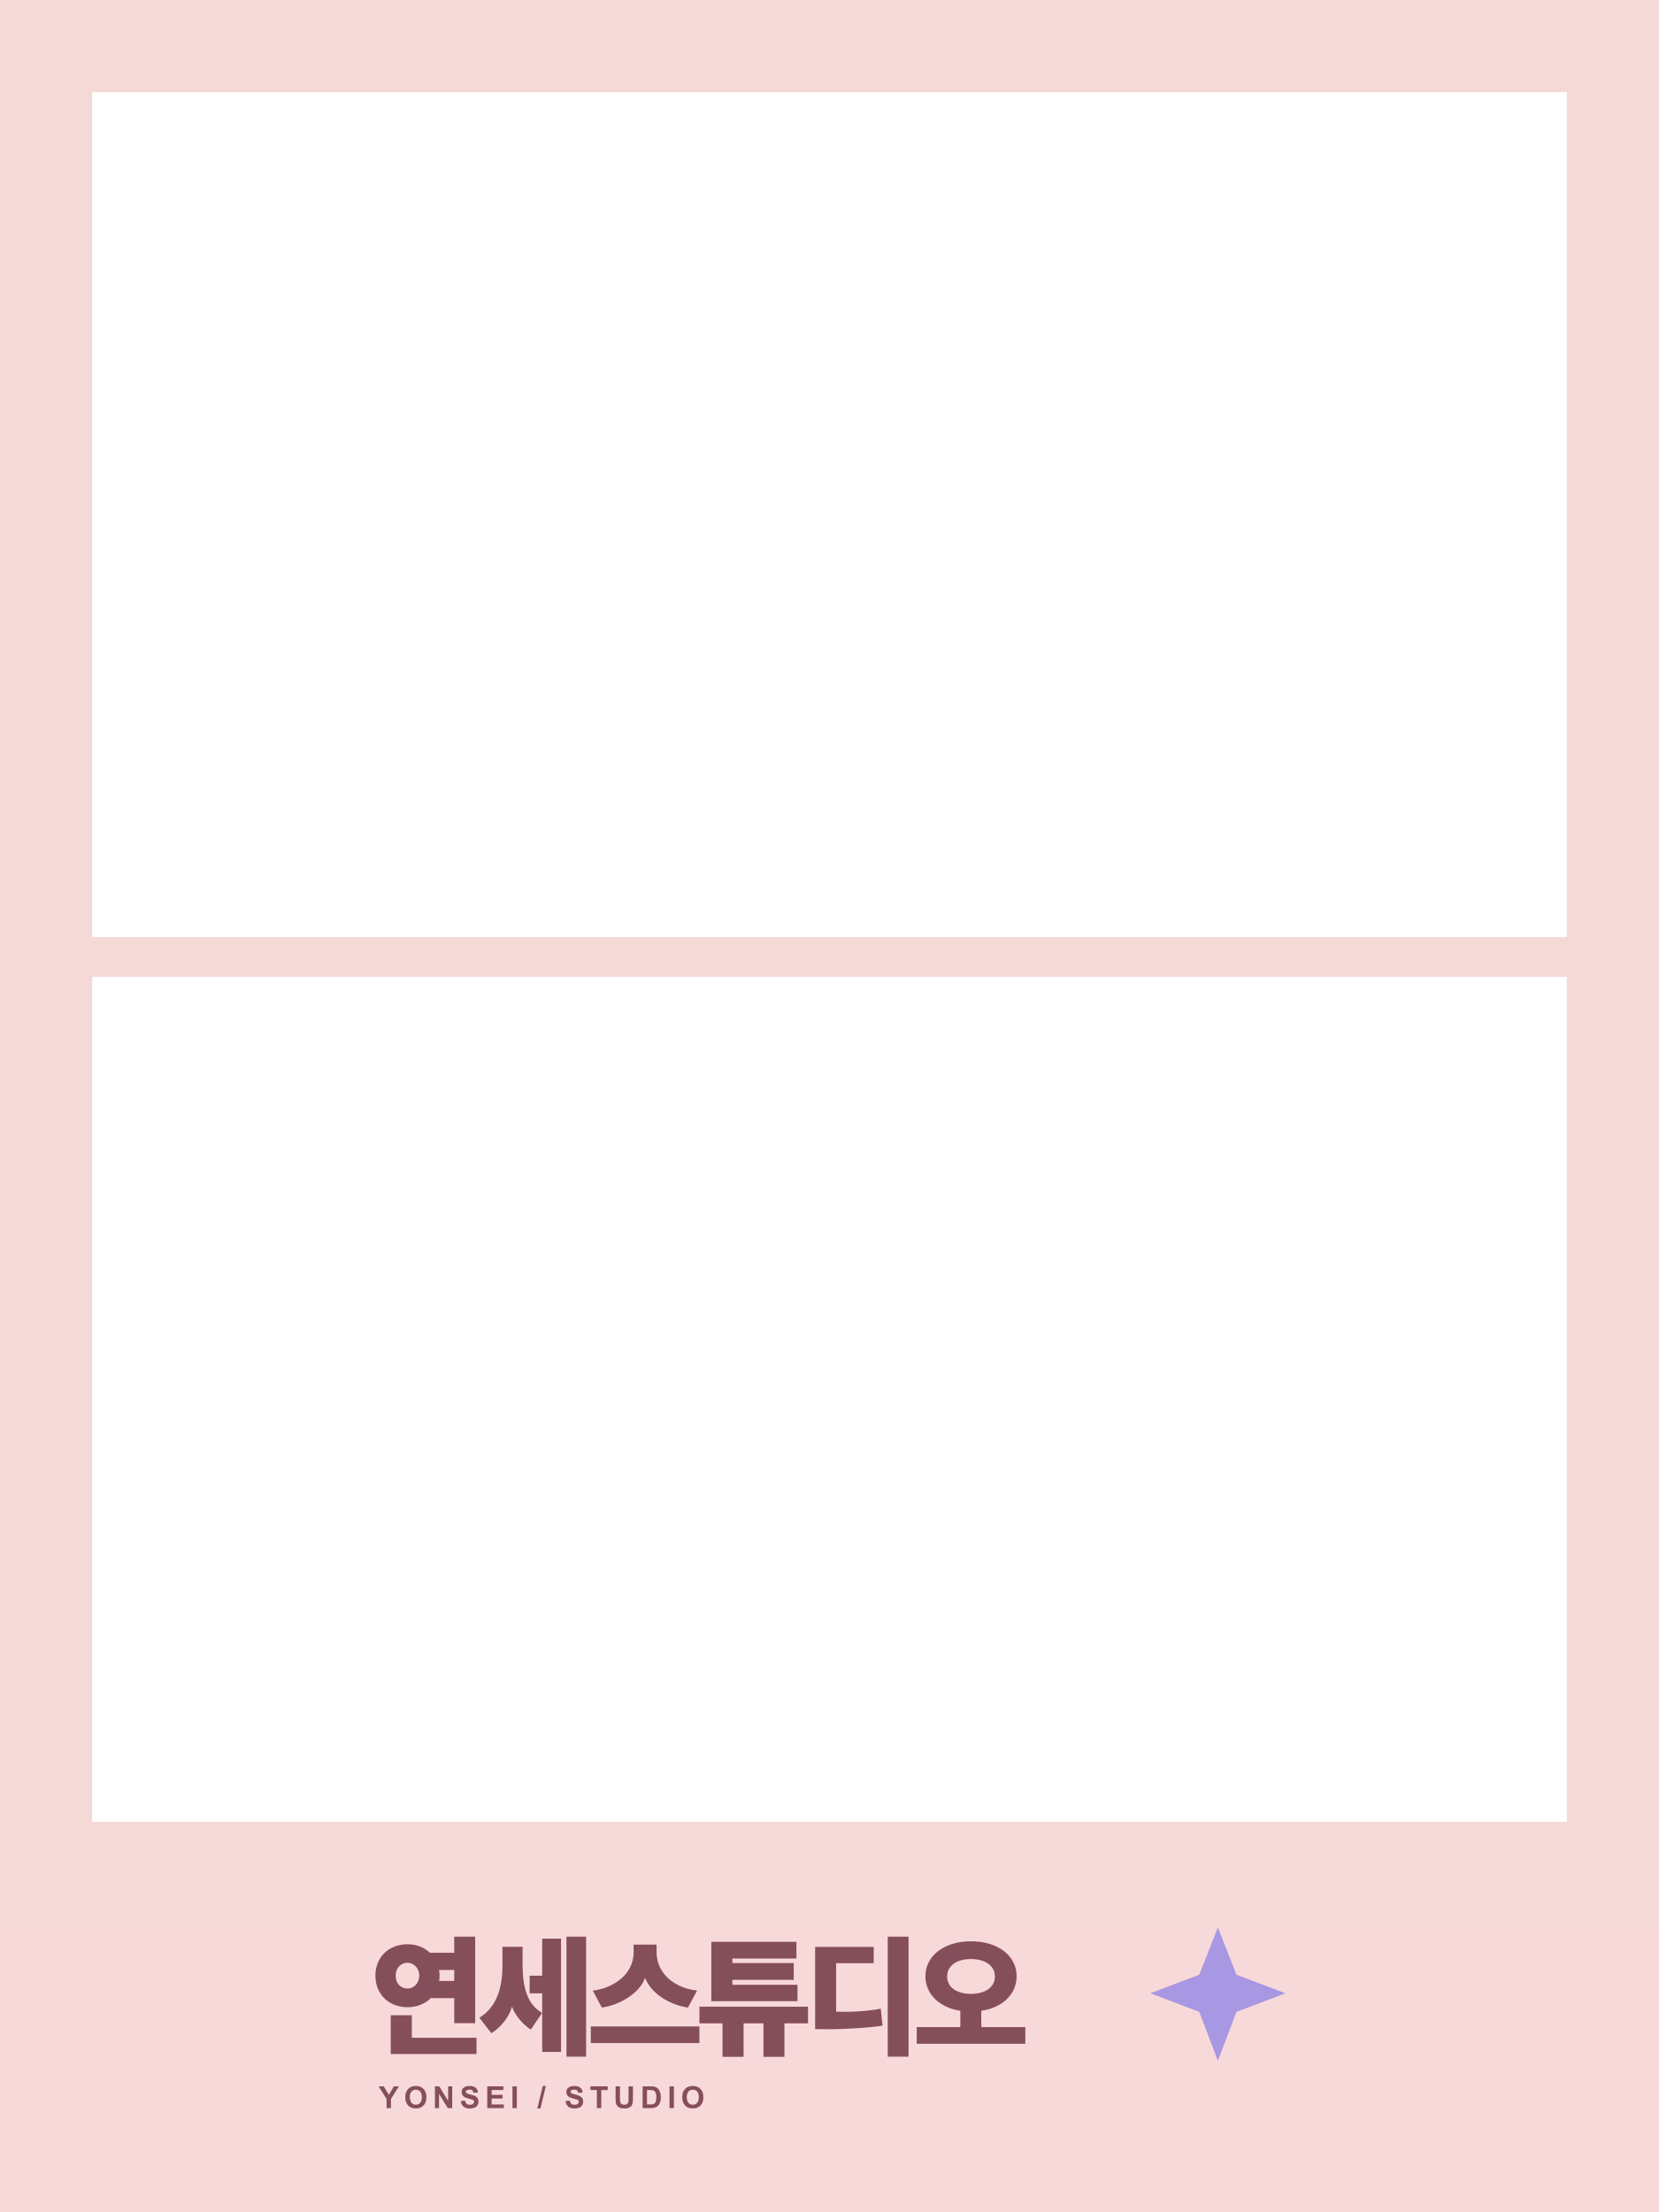
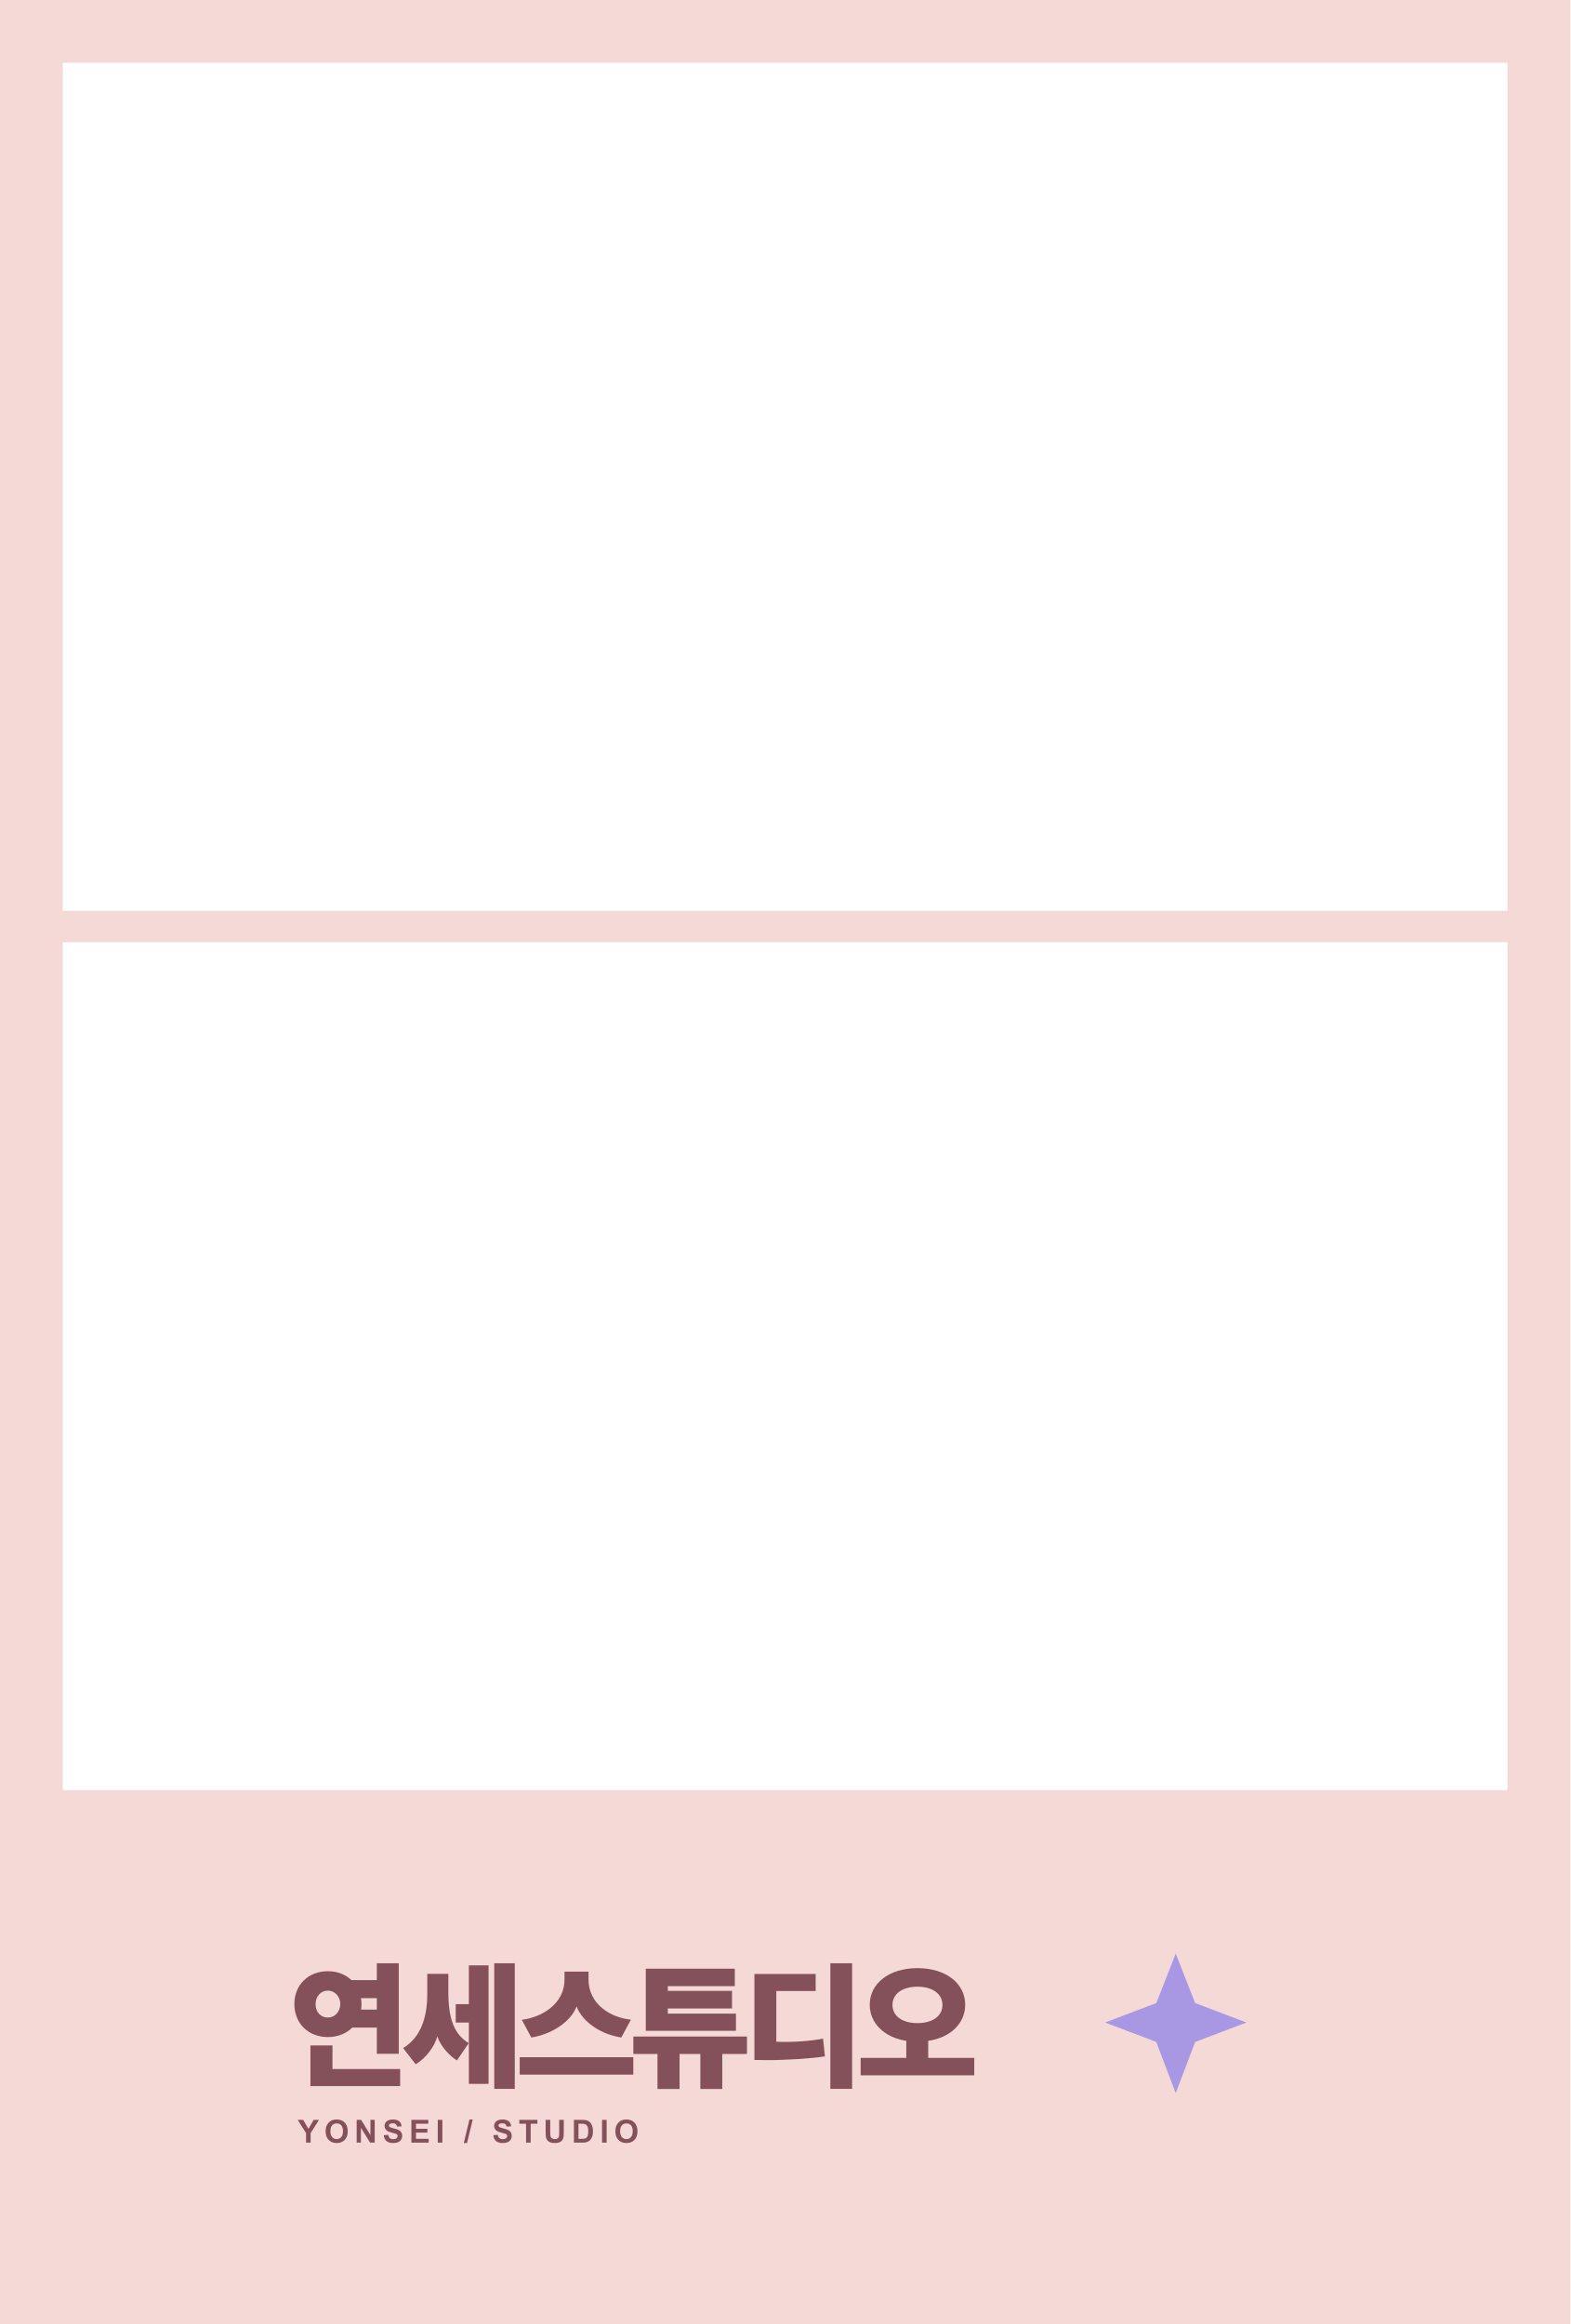
- <svg xmlns="http://www.w3.org/2000/svg" width="1080" height="1440" viewBox="0 0 1080 1440">
-   <path d="M0 0H1080V1440H0Z M60 60h960v550h-960Z M60 636h960v550h-960Z" fill="#f5d9d7" fill-rule="evenodd" />
-   <path d="M129.6 1336l8 -16 8 16 -8 16Z M928.8 1336l8 -16 8 16 -8 16Z" fill="#8e4e58" />
-   <rect x="0" y="1252.8" width="1080.0" height="187.2" fill="#f8d9d9" />
-   <g id="yonsei-frame-logo" color="#854e5b" transform="translate(232.2 1236.05) scale(1.099286)">
+ <svg xmlns="http://www.w3.org/2000/svg" width="1200" height="1776" viewBox="0 0 1200 1776">
+   <path fill="#f5d9d7" fill-rule="evenodd" d="M0 0H1200V1776H0Z M48 48h1104v648h-1104Z M48 720h1104v648h-1104Z" />
+   <g id="yonsei-frame-logo" color="#84505a" transform="translate(210 1470) scale(1.35)">
    <path d="m510 17 11 28 29 11-29 11-11 29-11-29-29-11 29-11z" fill="#a897e2" />
    <g fill="currentColor">
      <path d="M279 760C140 760 39 663 39 525C39 385 140 288 279 288C349 288 410 313 454 356H630V168H787V817H630V696H448C406 736 347 760 279 760ZM797 -63V59H312V228H154V-63ZM279 621C328 621 368 579 368 525C368 469 328 428 279 428C227 428 191 468 191 524C191 578 227 621 279 621ZM520 524C520 539 519 553 516 567H630V485H517C519 497 520 510 520 524Z" transform="translate(8.000 87) scale(0.079 -0.079)" />
      <path d="M804 -83V817H657V-83ZM474 245C373 305 328 414 328 609V741H177V600C177 418 126 284 4 209L94 93C170 140 229 220 249 293C269 226 342 147 390 121ZM616 -47V802H475V524H381V392H475V-47Z" transform="translate(72.335 87) scale(0.079 -0.079)" />
      <path d="M839 19V144H25V19ZM822 413C672 427 518 528 518 700V757H346V700C346 528 187 430 40 412L108 285C247 306 392 395 432 508C475 395 608 307 753 285Z" transform="translate(136.670 87) scale(0.079 -0.079)" />
      <path d="M732 493V619H272V653H752V778H114V333H760V456H272V493ZM356 -84V167H505V-84H662V167H839V292H25V167H198V-84Z" transform="translate(201.005 87) scale(0.079 -0.079)" />
      <path d="M570 277C488 260 345 249 235 255V618H517V740H78V124C104 124 131 123 157 123C284 121 498 135 583 150ZM778 -83V817H622V-83Z" transform="translate(265.340 87) scale(0.079 -0.079)" />
      <path d="M839 14V139H509V261C672 285 774 389 774 520C774 670 639 782 432 782C226 782 90 670 90 520C90 390 191 286 352 261V139H25V14ZM611 518C611 438 539 388 432 388C324 388 253 438 253 518C253 598 324 649 432 649C540 649 611 598 611 518Z" transform="translate(329.675 87) scale(0.079 -0.079)" />
      <path d="M534 0V617L-3 1466H344L689 886L1027 1466H1368L829 615V0Z" transform="translate(13.000 124) scale(0.00879 -0.00879)" />
      <path d="M89 724Q89 948 156 1100Q206 1212 292.5 1301.0Q379 1390 482 1433Q619 1491 798 1491Q1122 1491 1316.5 1290.0Q1511 1089 1511 731Q1511 376 1318.0 175.5Q1125 -25 802 -25Q475 -25 282.0 174.5Q89 374 89 724ZM394 734Q394 485 509.0 356.5Q624 228 801 228Q978 228 1091.5 355.5Q1205 483 1205 738Q1205 990 1094.5 1114.0Q984 1238 801 1238Q618 1238 506.0 1112.5Q394 987 394 734Z" transform="translate(28.006 124) scale(0.00879 -0.00879)" />
      <path d="M152 0V1466H440L1040 487V1466H1315V0H1018L427 956V0Z" transform="translate(45.007 124) scale(0.00879 -0.00879)" />
      <path d="M74 477 362 505Q388 360 467.5 292.0Q547 224 682 224Q825 224 897.5 284.5Q970 345 970 426Q970 478 939.5 514.5Q909 551 833 578Q781 596 596 642Q358 701 262 787Q127 908 127 1082Q127 1194 190.5 1291.5Q254 1389 373.5 1440.0Q493 1491 662 1491Q938 1491 1077.5 1370.0Q1217 1249 1224 1047L928 1034Q909 1147 846.5 1196.5Q784 1246 659 1246Q530 1246 457 1193Q410 1159 410 1102Q410 1050 454 1013Q510 966 726.0 915.0Q942 864 1045.5 809.5Q1149 755 1207.5 660.5Q1266 566 1266 427Q1266 301 1196.0 191.0Q1126 81 998.0 27.5Q870 -26 679 -26Q401 -26 252.0 102.5Q103 231 74 477Z" transform="translate(61.006 124) scale(0.00879 -0.00879)" />
      <path d="M149 0V1466H1236V1218H445V893H1181V646H445V247H1264V0Z" transform="translate(76.012 124) scale(0.00879 -0.00879)" />
      <path d="M140 0V1466H436V0Z" transform="translate(91.018 124) scale(0.00879 -0.00879)" />
      <path d="" transform="translate(99.019 124) scale(0.00879 -0.00879)" />
      <path d="M-3 -25 360 1491H571L204 -25Z" transform="translate(107.020 124) scale(0.00879 -0.00879)" />
      <path d="" transform="translate(115.021 124) scale(0.00879 -0.00879)" />
      <path d="M74 477 362 505Q388 360 467.5 292.0Q547 224 682 224Q825 224 897.5 284.5Q970 345 970 426Q970 478 939.5 514.5Q909 551 833 578Q781 596 596 642Q358 701 262 787Q127 908 127 1082Q127 1194 190.5 1291.5Q254 1389 373.5 1440.0Q493 1491 662 1491Q938 1491 1077.5 1370.0Q1217 1249 1224 1047L928 1034Q909 1147 846.5 1196.5Q784 1246 659 1246Q530 1246 457 1193Q410 1159 410 1102Q410 1050 454 1013Q510 966 726.0 915.0Q942 864 1045.5 809.5Q1149 755 1207.5 660.5Q1266 566 1266 427Q1266 301 1196.0 191.0Q1126 81 998.0 27.5Q870 -26 679 -26Q401 -26 252.0 102.5Q103 231 74 477Z" transform="translate(123.021 124) scale(0.00879 -0.00879)" />
      <path d="M479 0V1218H44V1466H1209V1218H775V0Z" transform="translate(138.027 124) scale(0.00879 -0.00879)" />
      <path d="M147 1466H443V672Q443 483 454 427Q473 337 544.5 282.5Q616 228 740 228Q866 228 930.0 279.5Q994 331 1007.0 406.0Q1020 481 1020 655V1466H1316V696Q1316 432 1292.0 323.0Q1268 214 1203.5 139.0Q1139 64 1031.0 19.5Q923 -25 749 -25Q539 -25 430.5 23.5Q322 72 259.0 149.5Q196 227 176 312Q147 438 147 684Z" transform="translate(152.022 124) scale(0.00879 -0.00879)" />
      <path d="M148 1466H689Q872 1466 968 1438Q1097 1400 1189.0 1303.0Q1281 1206 1329.0 1065.5Q1377 925 1377 719Q1377 538 1332 407Q1277 247 1175 148Q1098 73 967 31Q869 0 705 0H148ZM444 1218V247H665Q789 247 844 261Q916 279 963.5 322.0Q1011 365 1041.0 463.5Q1071 562 1071 732Q1071 902 1041.0 993.0Q1011 1084 957.0 1135.0Q903 1186 820 1204Q758 1218 577 1218Z" transform="translate(168.021 124) scale(0.00879 -0.00879)" />
      <path d="M140 0V1466H436V0Z" transform="translate(184.021 124) scale(0.00879 -0.00879)" />
      <path d="M89 724Q89 948 156 1100Q206 1212 292.5 1301.0Q379 1390 482 1433Q619 1491 798 1491Q1122 1491 1316.5 1290.0Q1511 1089 1511 731Q1511 376 1318.0 175.5Q1125 -25 802 -25Q475 -25 282.0 174.5Q89 374 89 724ZM394 734Q394 485 509.0 356.5Q624 228 801 228Q978 228 1091.5 355.5Q1205 483 1205 738Q1205 990 1094.5 1114.0Q984 1238 801 1238Q618 1238 506.0 1112.5Q394 987 394 734Z" transform="translate(192.021 124) scale(0.00879 -0.00879)" />
    </g>
  </g>
</svg>
